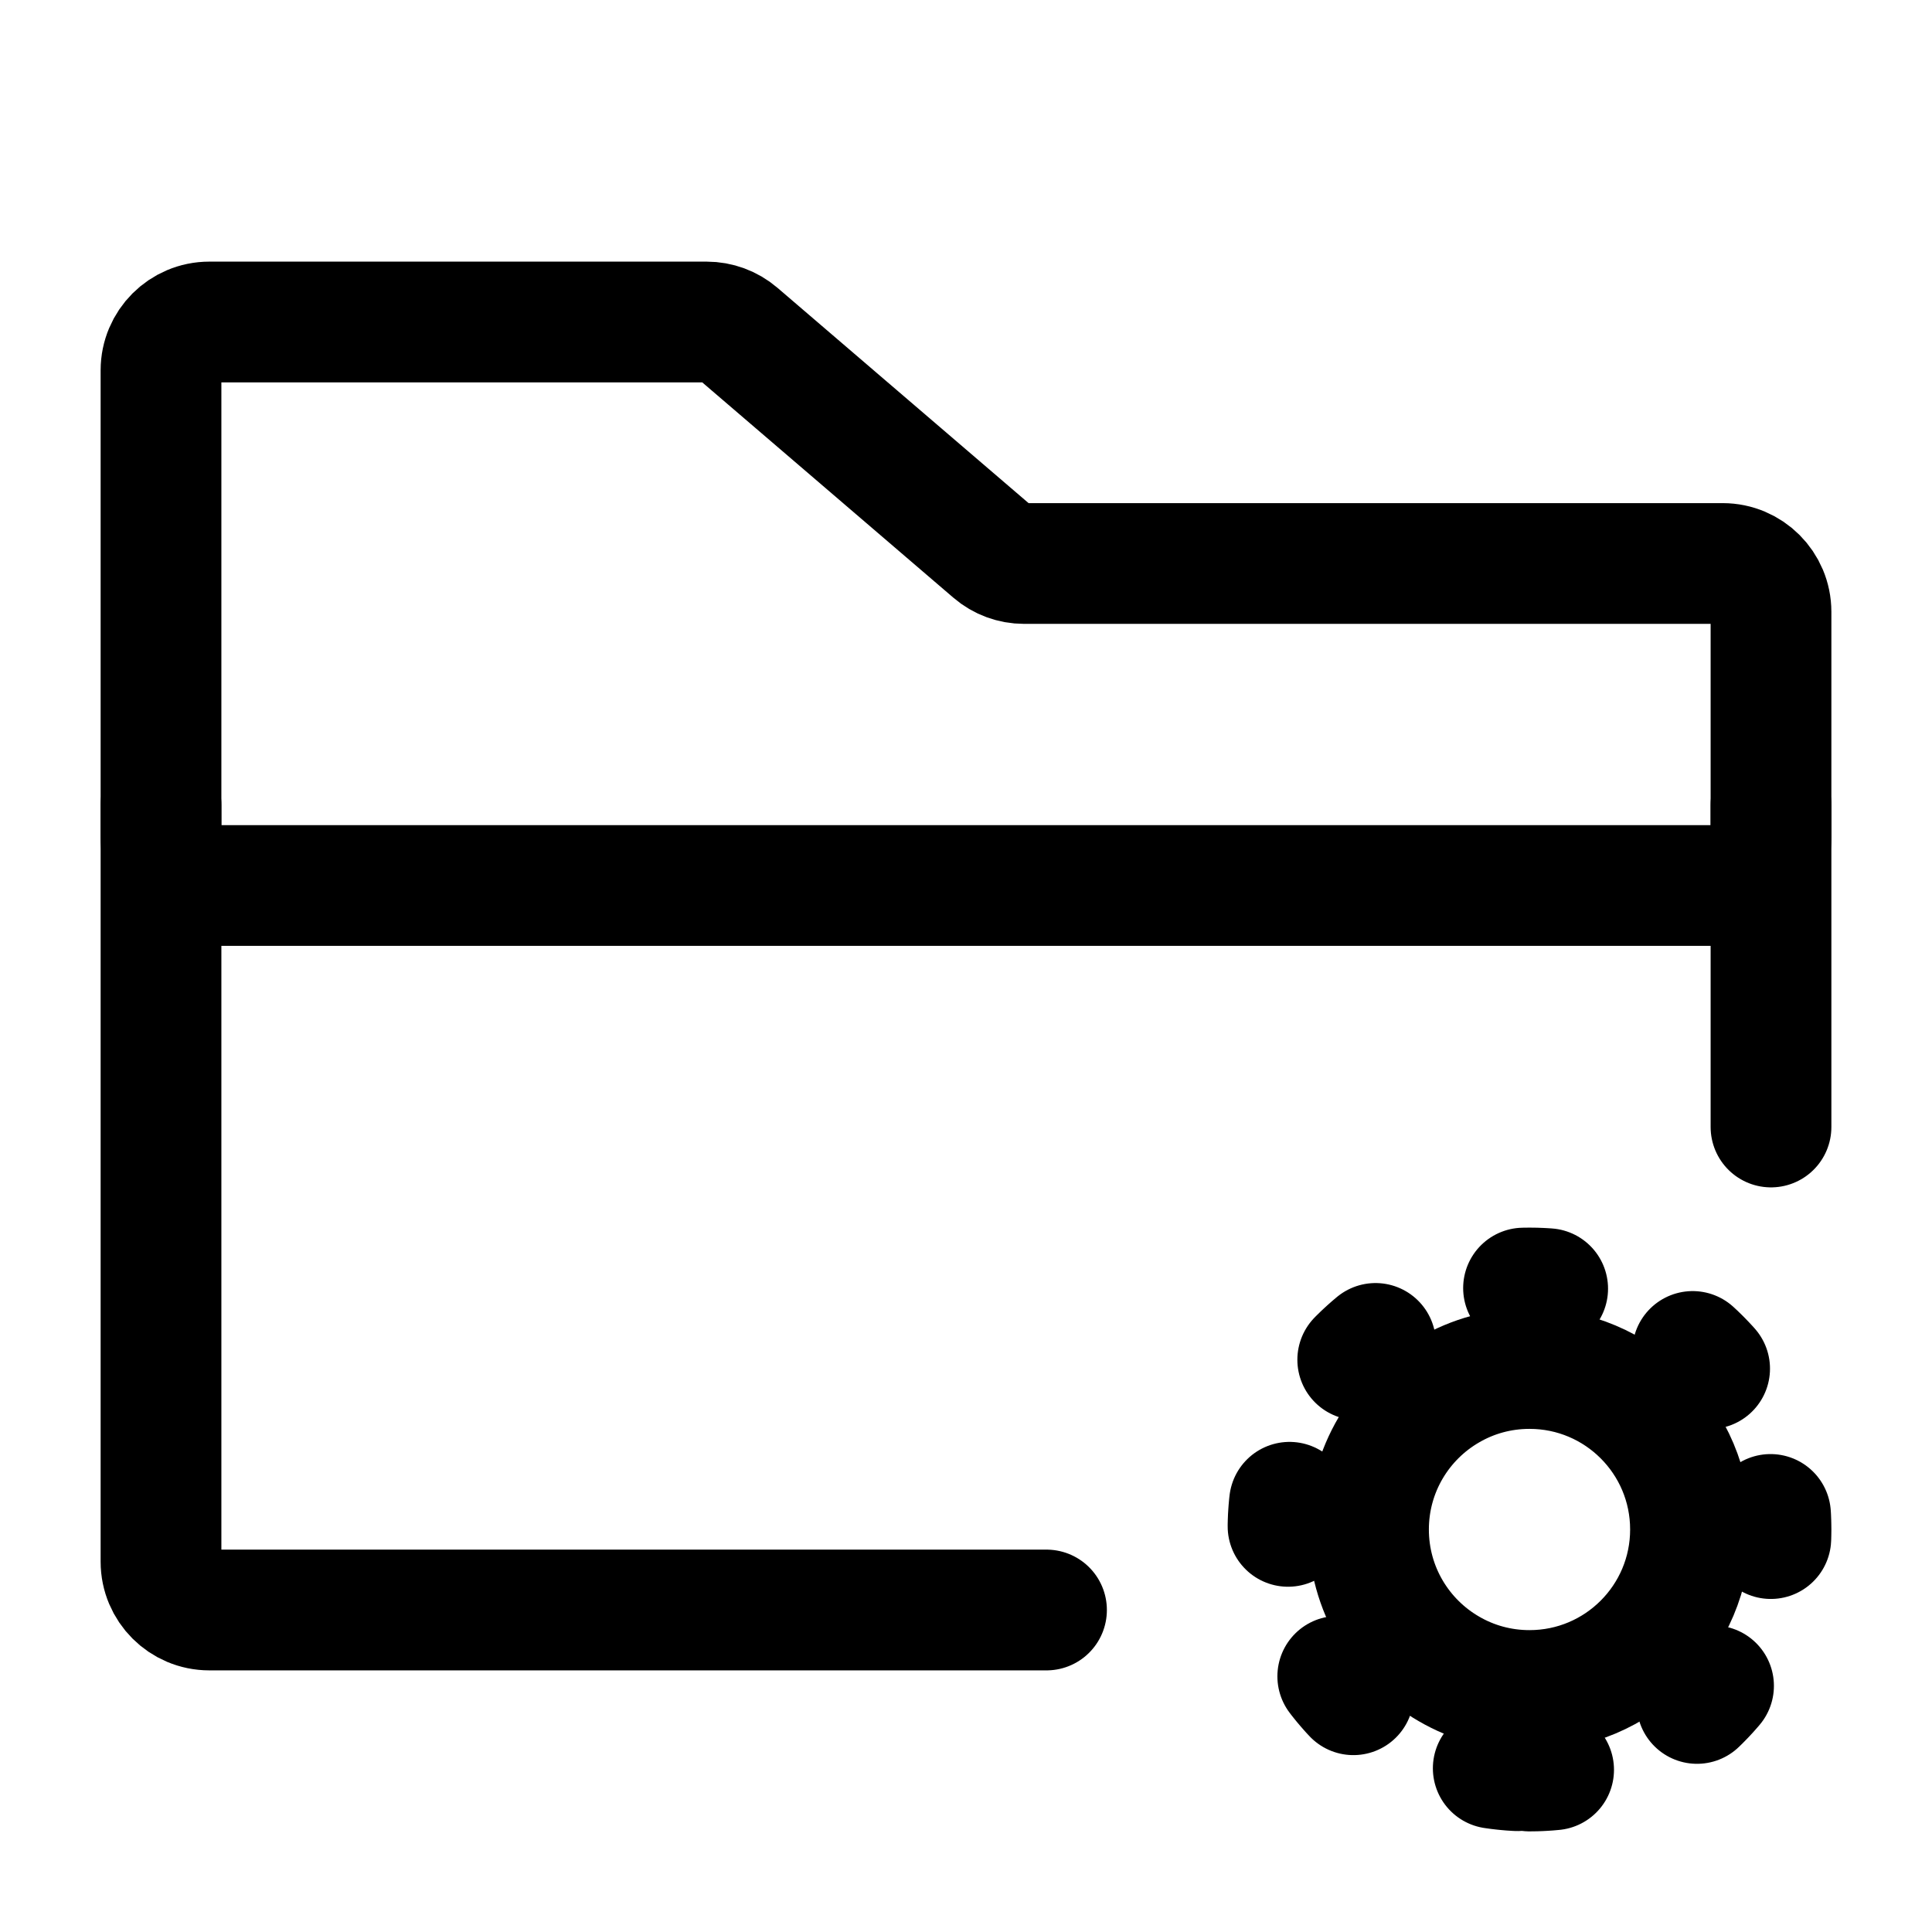
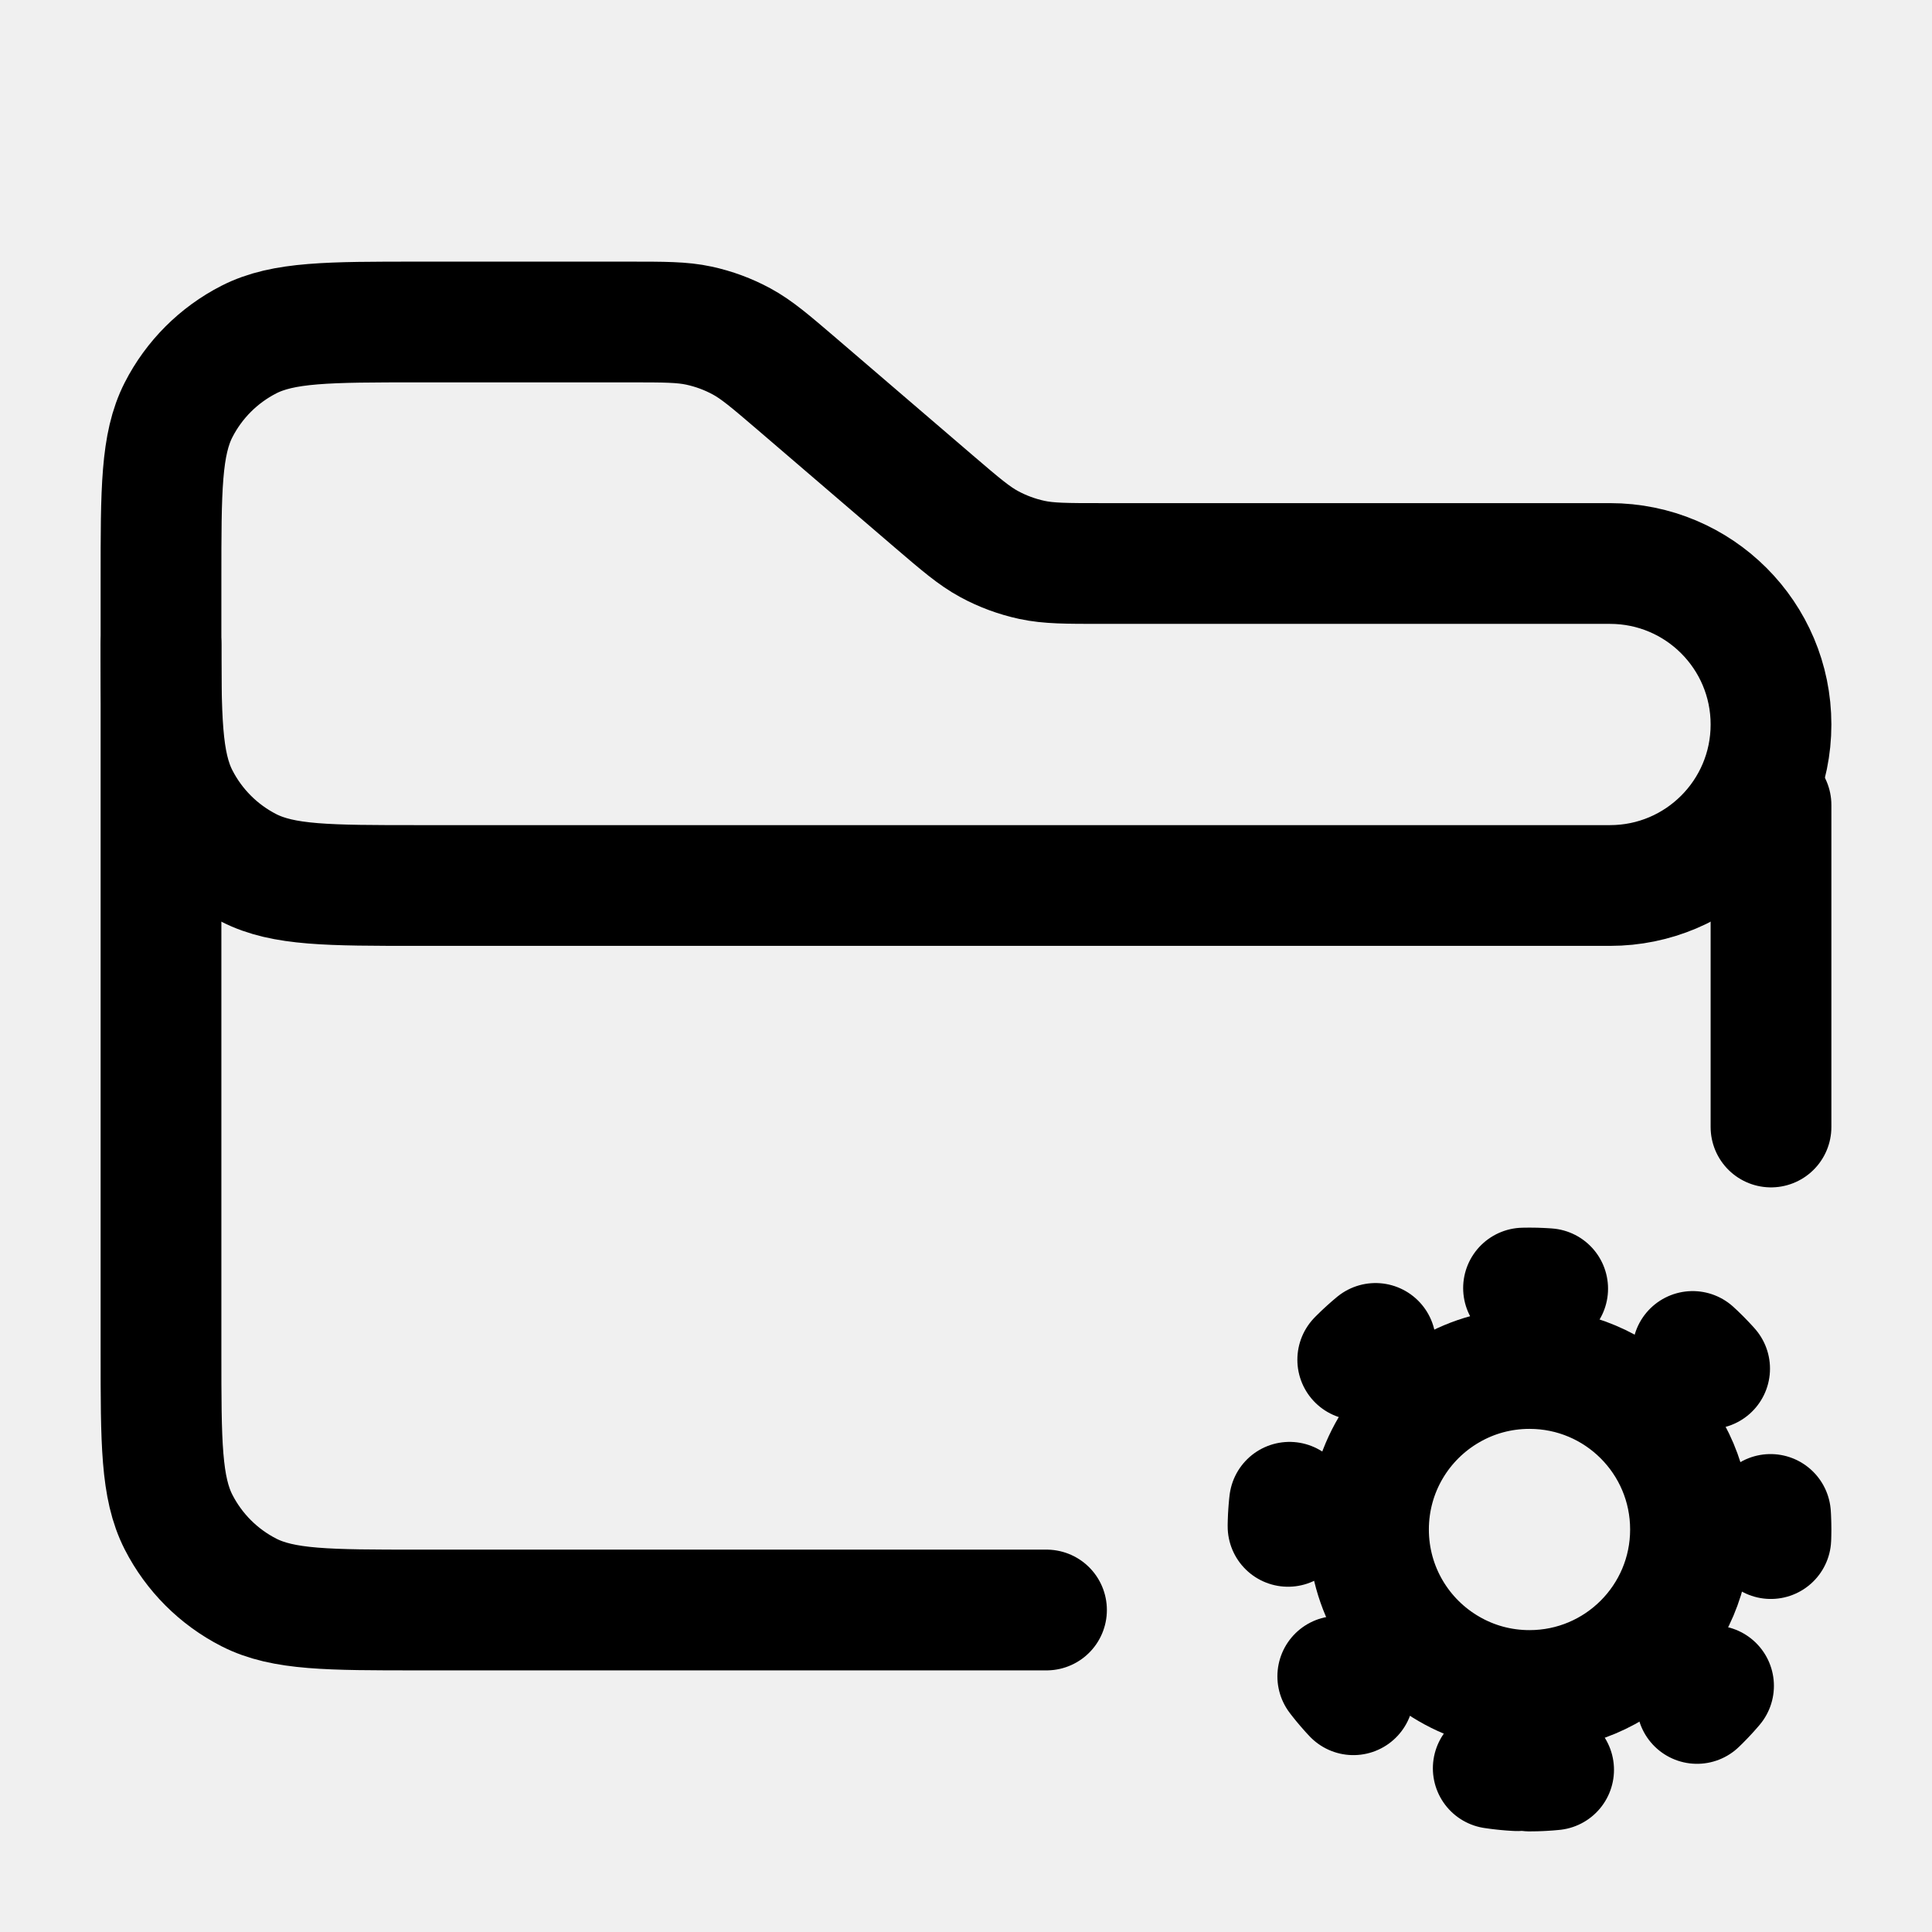
<svg xmlns="http://www.w3.org/2000/svg" width="24" height="24" viewBox="0 0 24 24" fill="none">
-   <rect width="24" height="24" fill="white" />
-   <path d="M2.6 4H8.778C8.921 4 9.06 4.051 9.169 4.144L12.332 6.856C12.44 6.949 12.579 7 12.722 7H21.4C21.731 7 22 7.269 22 7.6V10.4C22 10.731 21.731 11 21.4 11H2.6C2.269 11 2 10.731 2 10.4V4.6C2 4.269 2.269 4 2.6 4Z" stroke="black" stroke-width="1.5" stroke-linecap="round" stroke-linejoin="round" />
-   <path d="M22 10V14" stroke="black" stroke-width="1.5" stroke-linecap="round" stroke-linejoin="round" />
-   <path d="M2 10V19.4C2 19.731 2.269 20 2.6 20H13" stroke="black" stroke-width="1.5" stroke-linecap="round" stroke-linejoin="round" />
+   <path d="M5.2 4H7.816C8.254 4 8.474 4 8.682 4.045C8.867 4.085 9.046 4.151 9.212 4.241C9.4 4.343 9.566 4.485 9.899 4.77L9.899 4.77L11.601 6.23C11.934 6.515 12.1 6.657 12.288 6.759C12.454 6.849 12.633 6.915 12.818 6.955C13.027 7 13.246 7 13.684 7H20C21.105 7 22 7.895 22 9C22 10.105 21.105 11 20 11H5.2C4.08 11 3.52 11 3.092 10.782C2.716 10.59 2.41 10.284 2.218 9.908C2 9.48 2 8.92 2 7.8V7.2C2 6.08 2 5.52 2.218 5.092C2.41 4.716 2.716 4.41 3.092 4.218C3.52 4 4.08 4 5.2 4Z" stroke="black" stroke-width="1.5" stroke-linecap="round" stroke-linejoin="round" />
+   <path d="M22 10L22 14" stroke="black" stroke-width="1.5" stroke-linecap="round" stroke-linejoin="round" />
+   <path d="M2 8V16.8C2 17.92 2 18.48 2.218 18.908C2.41 19.284 2.716 19.59 3.092 19.782C3.52 20 4.08 20 5.2 20H13" stroke="black" stroke-width="1.5" stroke-linecap="round" stroke-linejoin="round" />
  <path d="M19 21C20.105 21 21 20.105 21 19C21 17.895 20.105 17 19 17C18.636 17 18.294 17.097 18 17.268C17.402 17.613 17 18.26 17 19C17 19.74 17.402 20.387 18 20.732C18.294 20.903 18.636 21 19 21Z" stroke="black" stroke-width="1.5" stroke-linecap="round" stroke-linejoin="round" />
  <path d="M19 22C20.657 22 22 20.657 22 19C22 17.343 20.657 16 19 16C17.343 16 16 17.343 16 19C16 20.657 17.343 22 19 22Z" stroke="black" stroke-width="1.5" stroke-linecap="round" stroke-linejoin="round" stroke-dasharray="0.3 2" />
</svg>
